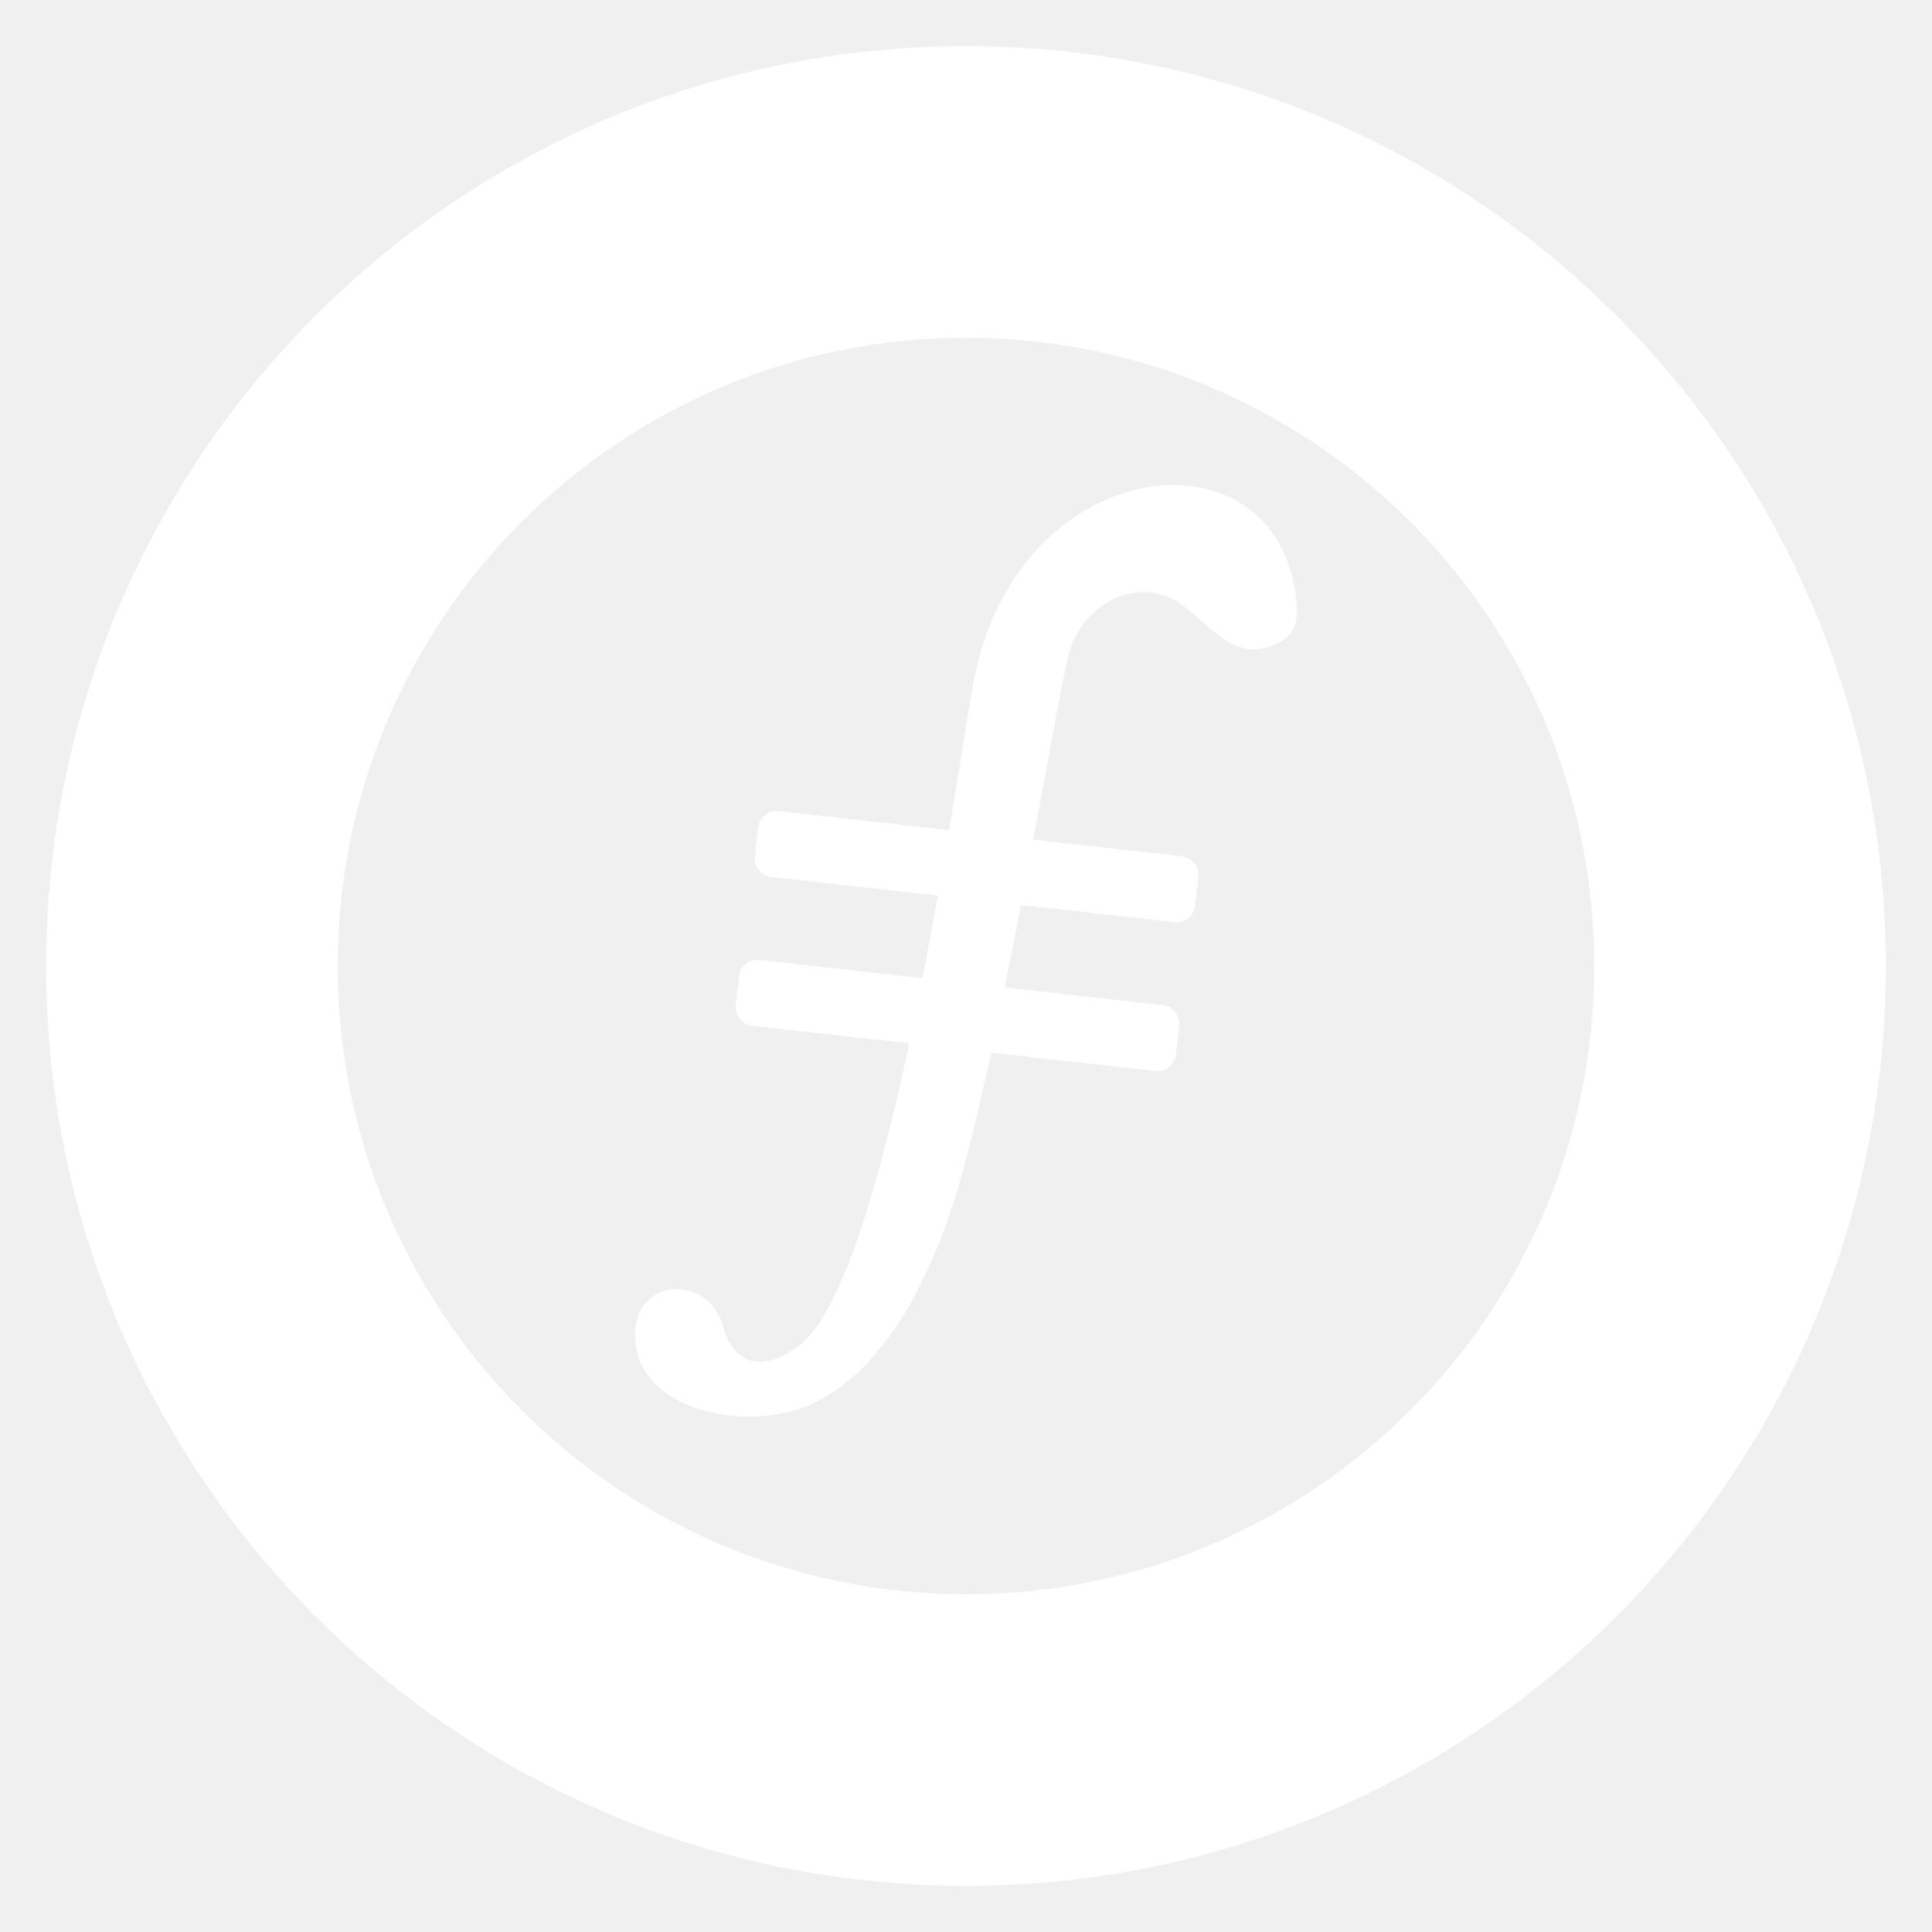
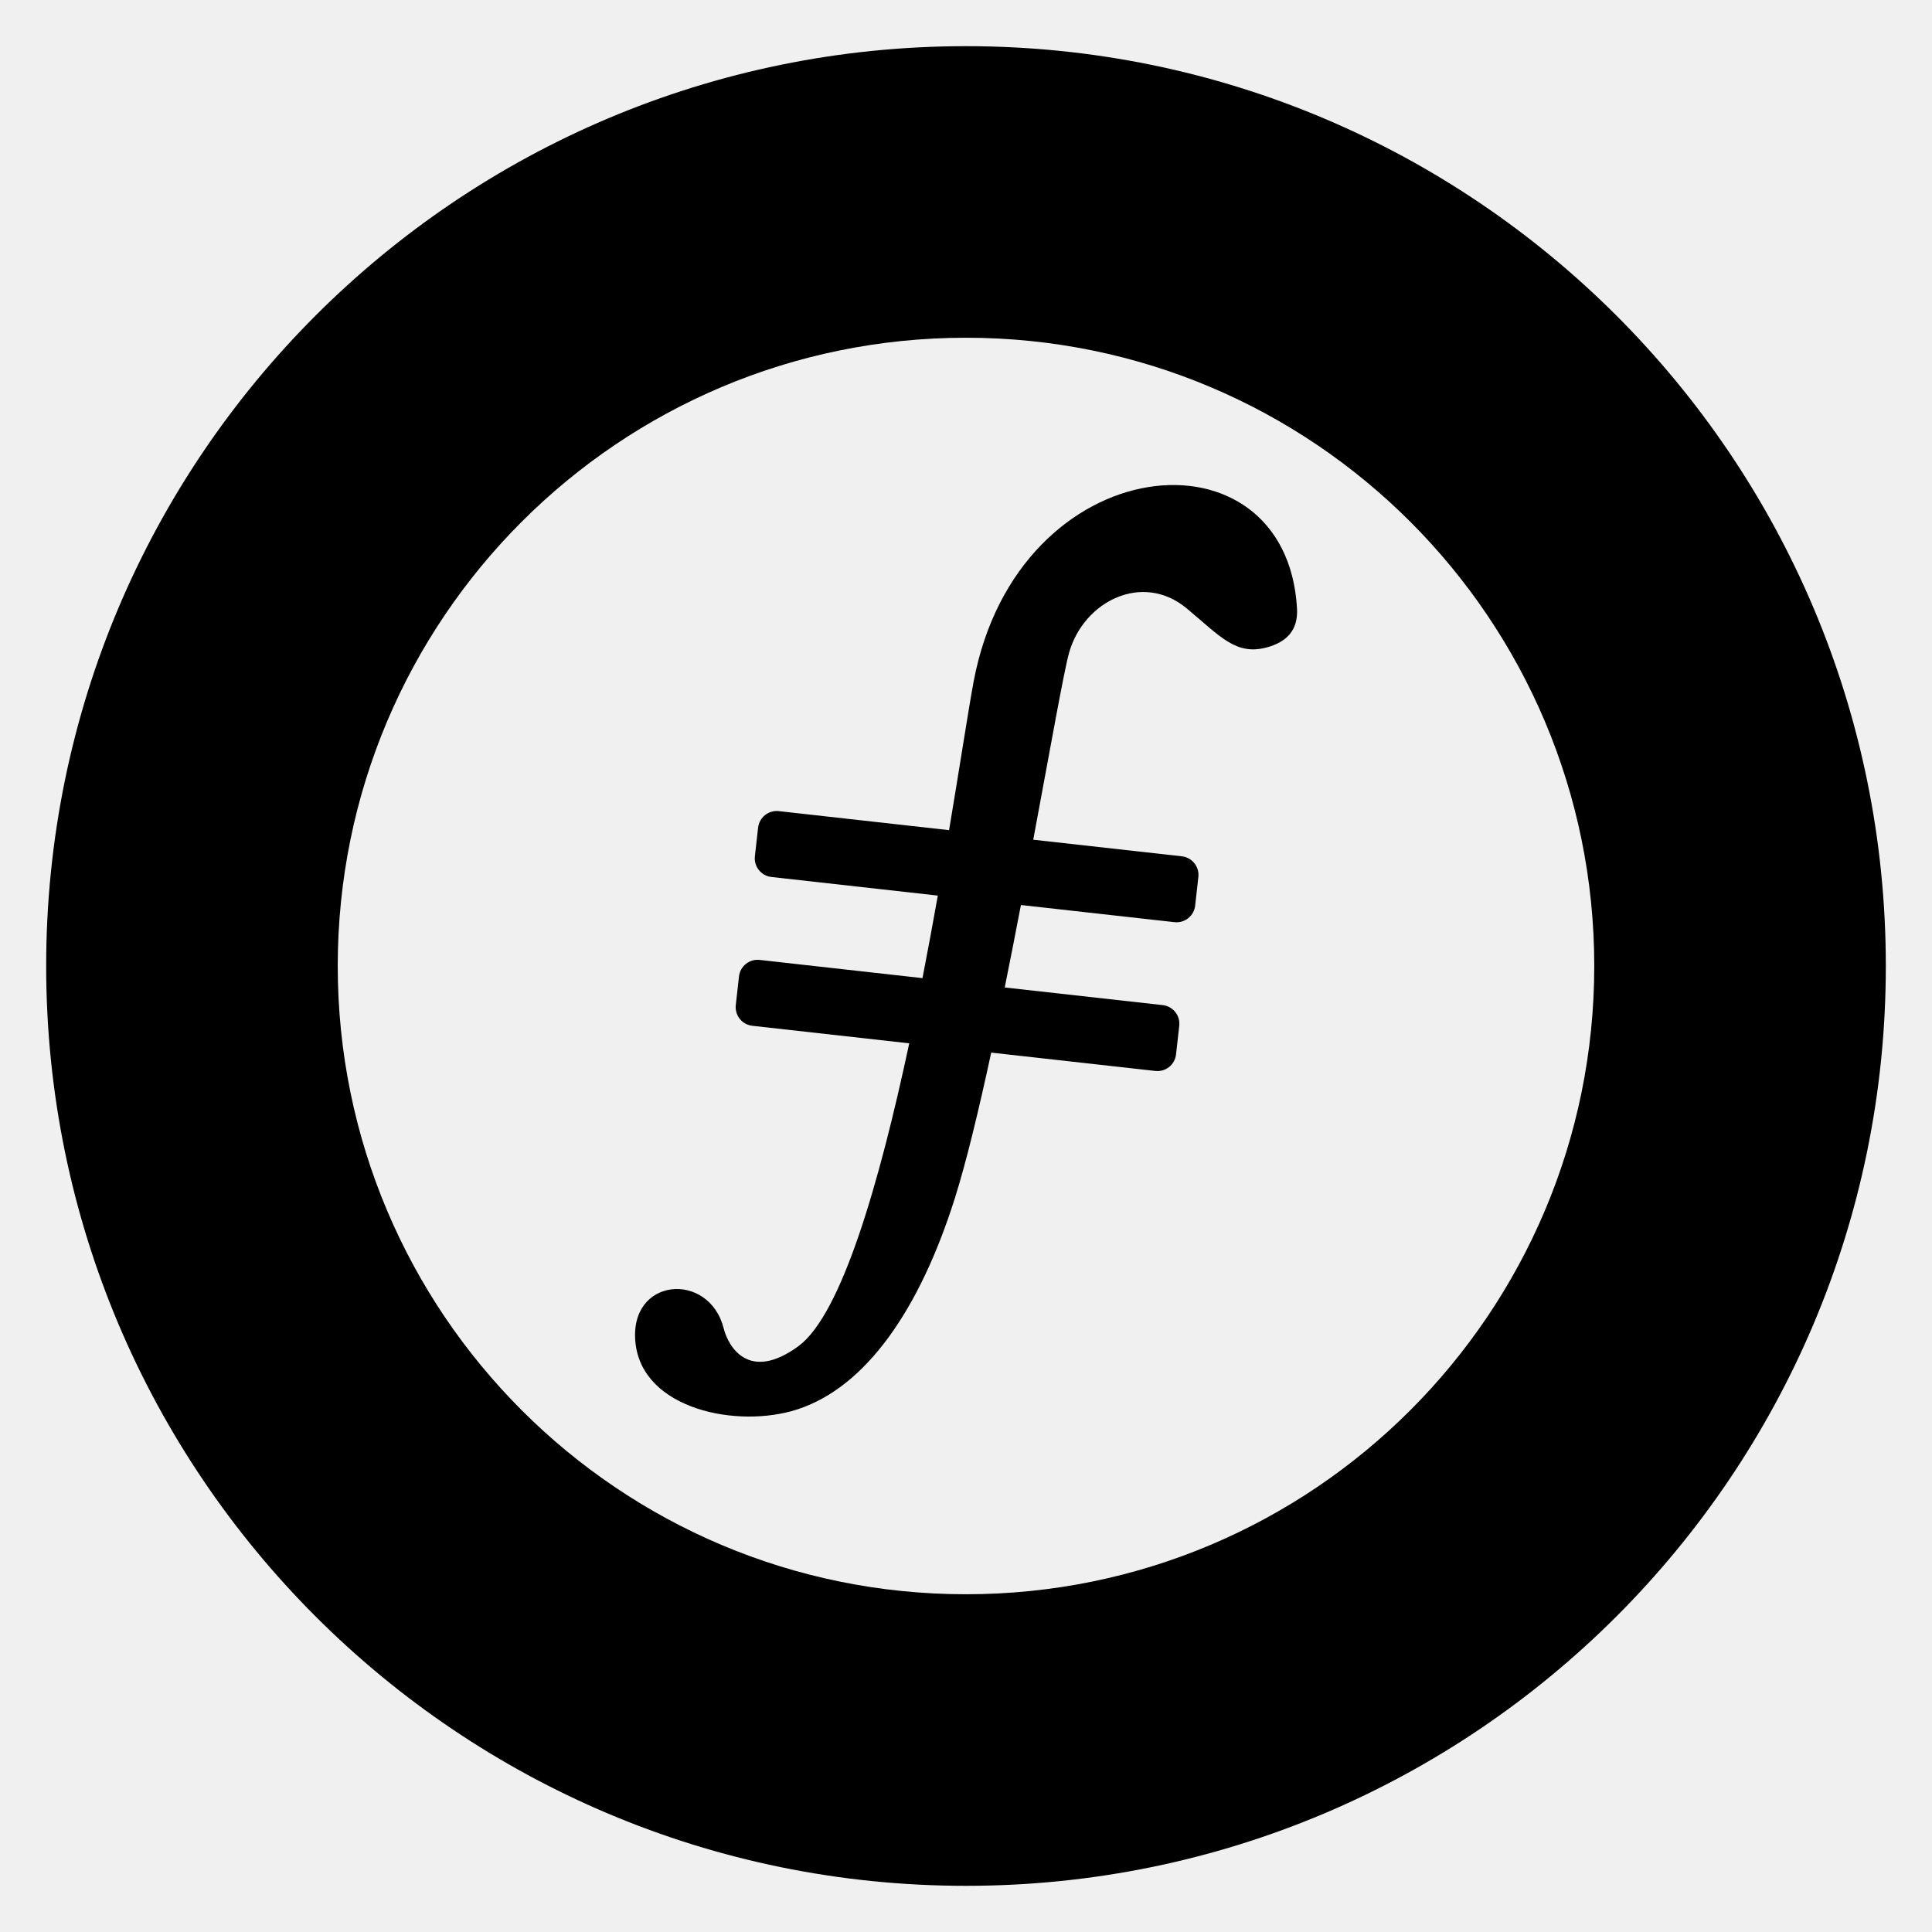
<svg xmlns="http://www.w3.org/2000/svg" id="Layer_1" data-name="Layer 1" viewBox="0 0 1080 1080">
  <defs>
-     <style>.cls-1{fill:#fff;}</style>
+     <style>.cls-1{fill:#000;}</style>
  </defs>
  <path class="cls-1" d="M540,25.81C256,25.81,25.81,256,25.81,540S256,1054.19,540,1054.19,1054.19,824,1054.19,540,824,25.81,540,25.81Zm0,865.39C346,891.2,188.8,734,188.8,540S346,188.8,540,188.8,891.2,346,891.2,540,734,891.2,540,891.2Z" />
  <path class="cls-1" d="M544.24,381.13c-2.67,14.25-7.35,45-13.7,82.93l-95.18-10.64a10.49,10.49,0,0,0-11.58,9.25l-1.79,16a10.47,10.47,0,0,0,9.25,11.57l93,10.4c-2.65,14.94-5.51,30.45-8.57,46.14l-91-10.18a10.47,10.47,0,0,0-11.57,9.25l-1.79,16a10.46,10.46,0,0,0,9.24,11.57l87.72,9.81c-16.63,77.85-37.81,151.55-61.93,169.27-27.67,20.3-39.22.32-41.77-9.84-8.12-32.39-53.42-28.76-49.31,8.22s57,47.81,90.4,37c38.57-12.51,68.52-56.09,88.09-118,6.43-20.38,13.41-49.37,20.34-81.46l91.75,10.25a10.46,10.46,0,0,0,11.57-9.24l1.8-16a10.47,10.47,0,0,0-9.25-11.57L561.65,552c3.1-15.32,6.13-30.83,9.05-46.09l85.83,9.59a10.46,10.46,0,0,0,11.57-9.24l1.79-16a10.47,10.47,0,0,0-9.24-11.58l-83.06-9.28c9.68-51.93,17.26-94.8,20.07-104.63,8.21-28.76,41.09-45.2,65.74-24.65,18.88,15.72,27.57,26.65,45.19,21.66,10.1-2.87,17.17-9,16.45-21.66C719.11,236.11,568.89,249.64,544.24,381.13Z" />
</svg>
